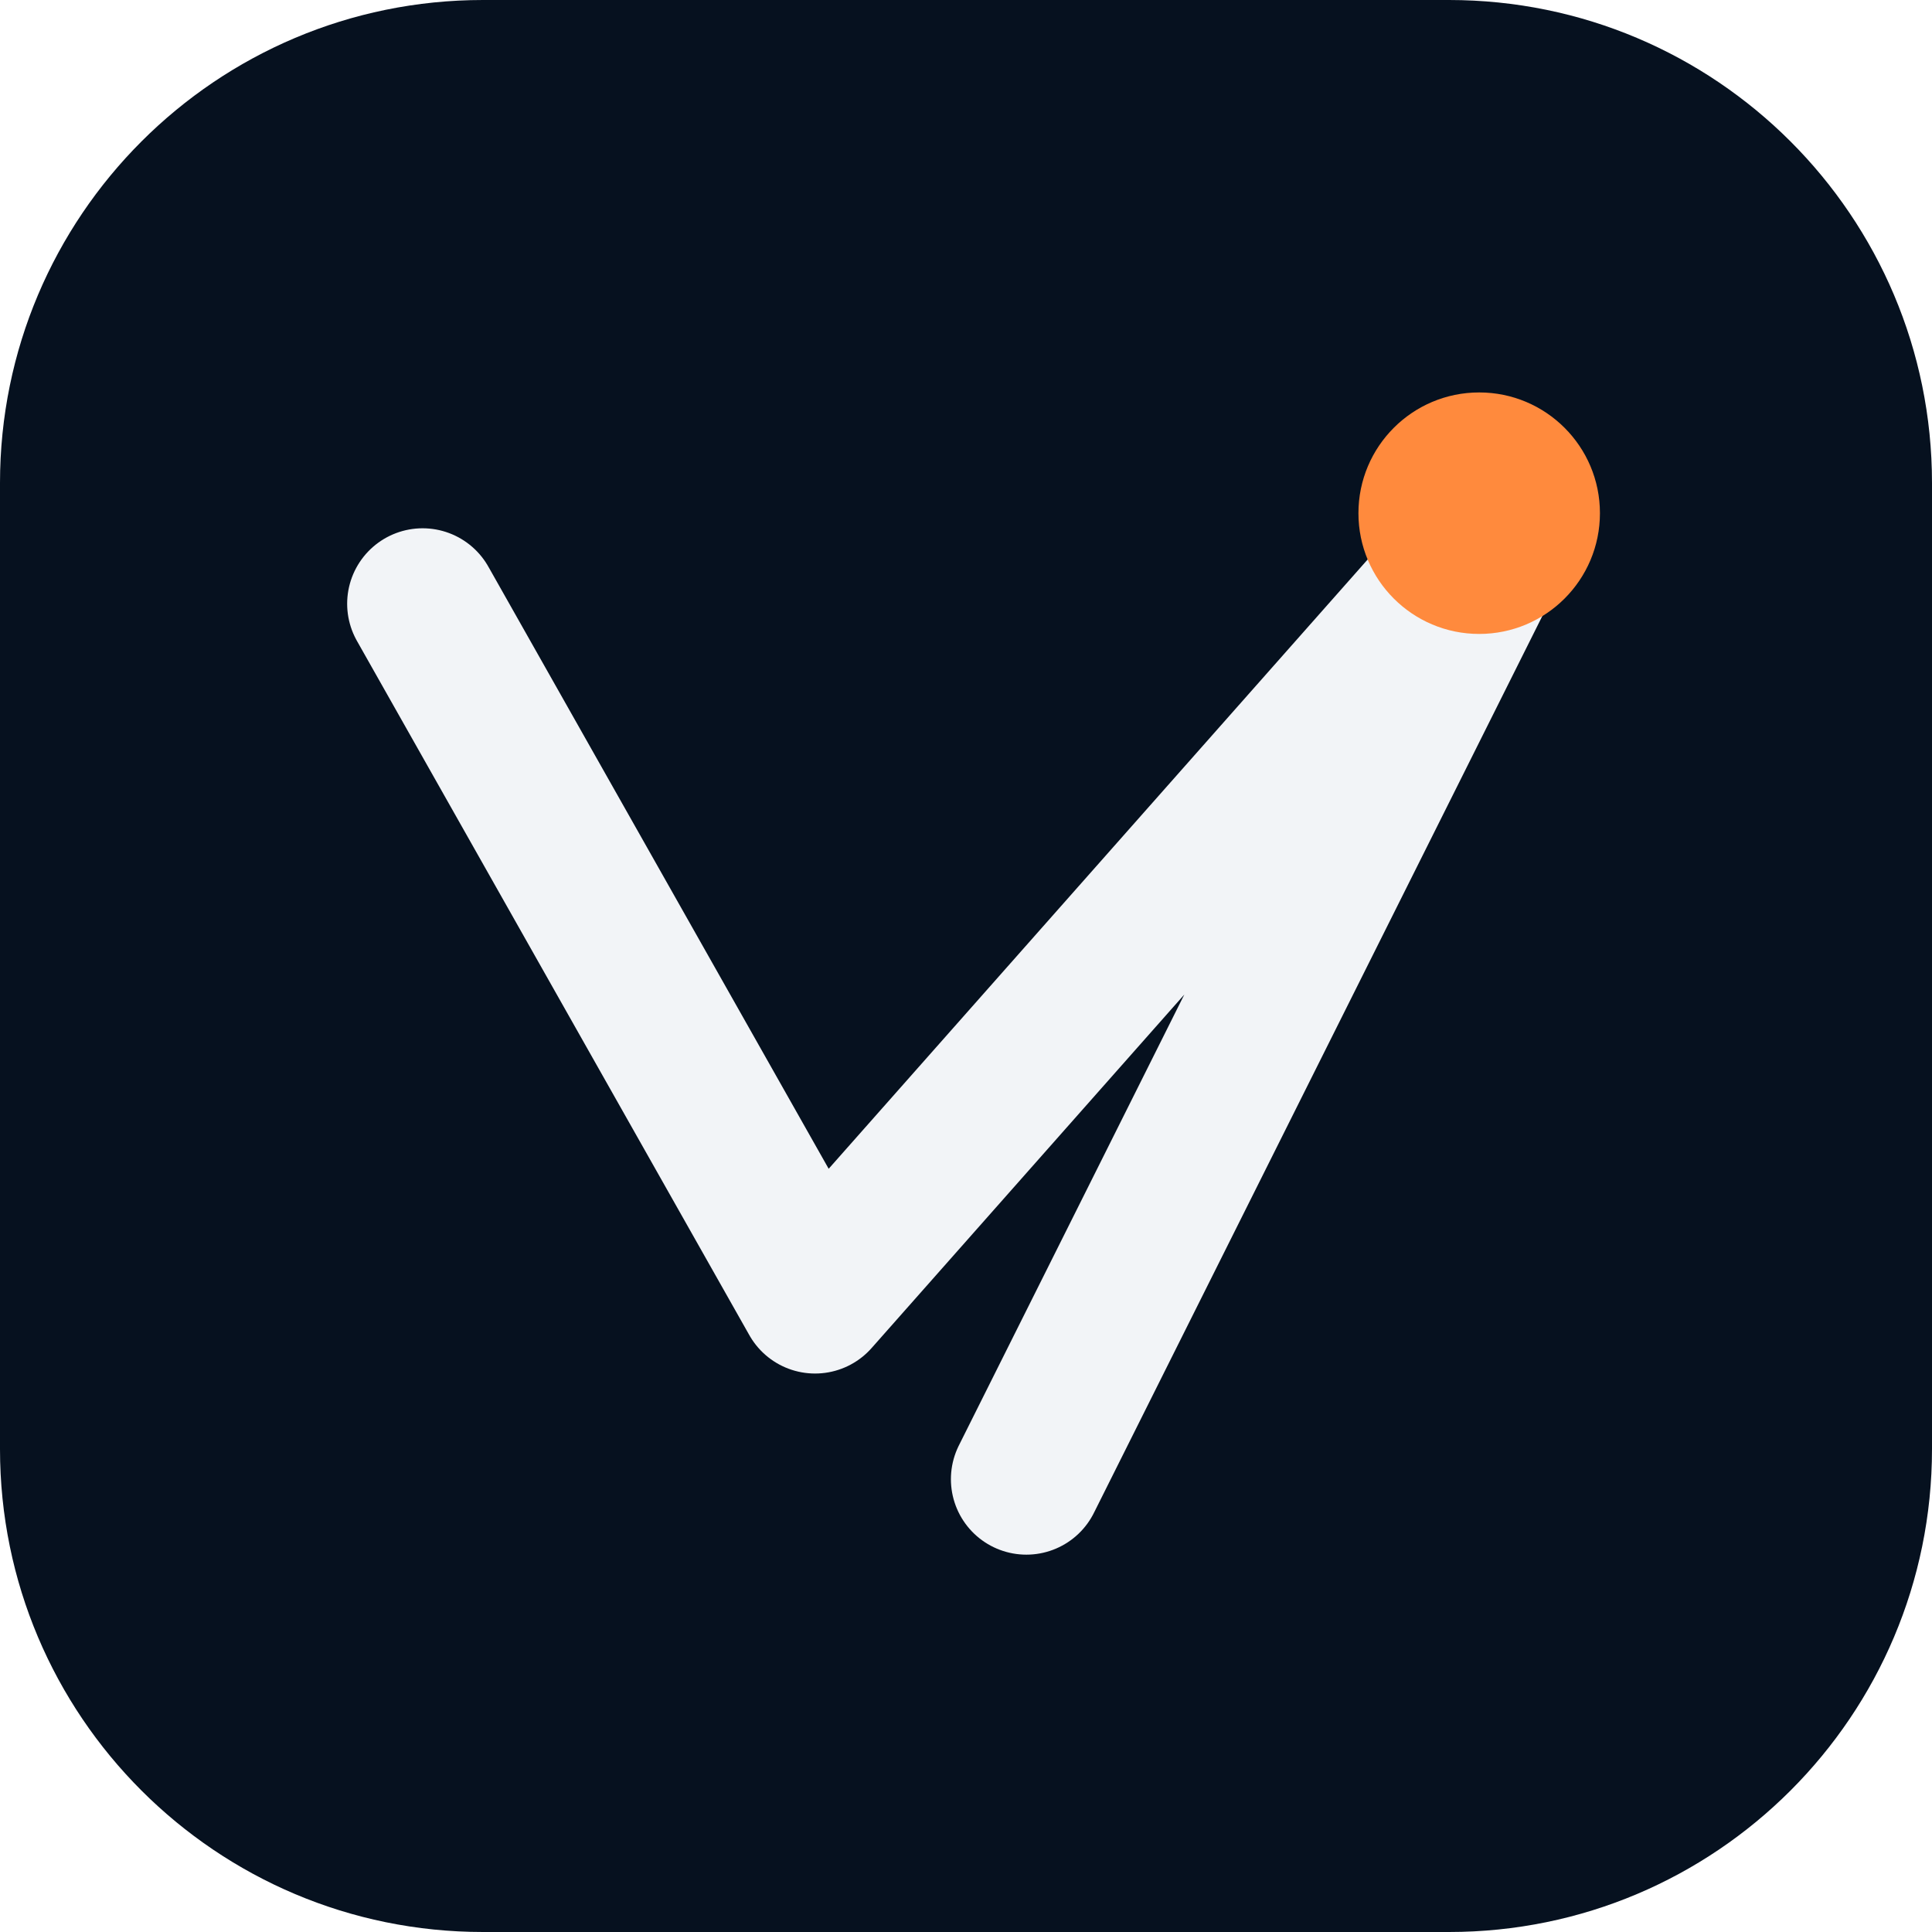
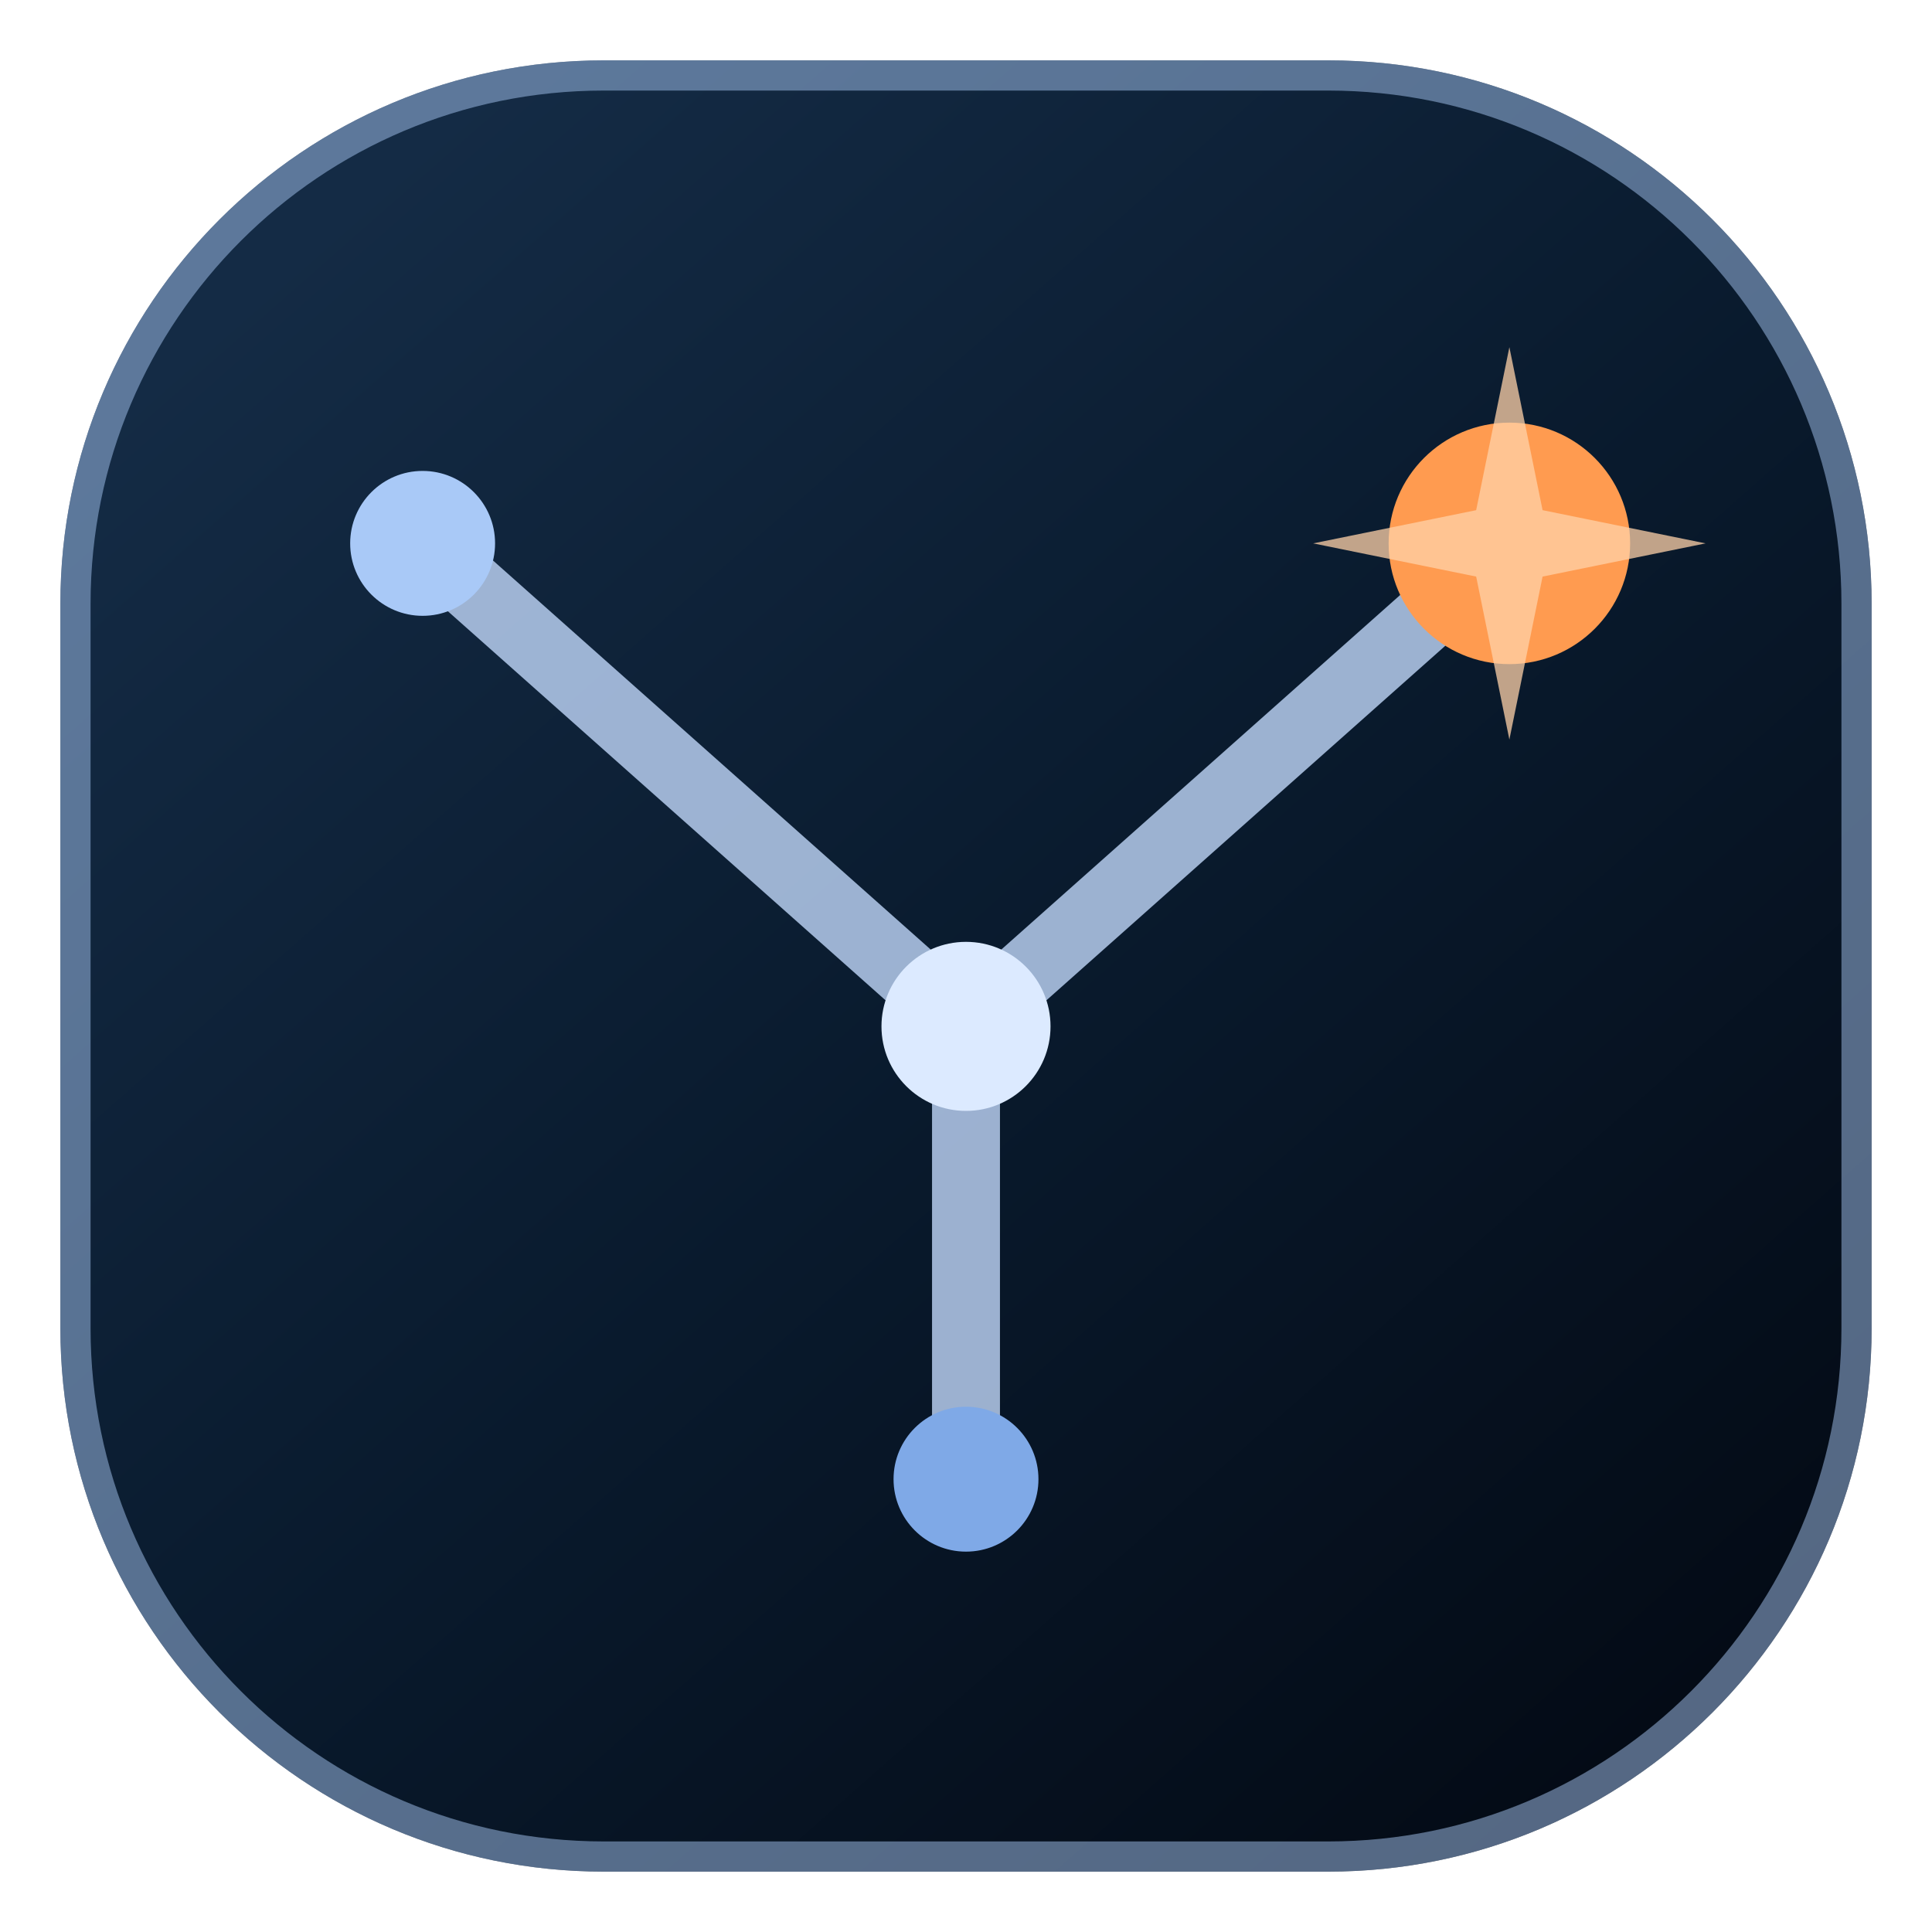
- <svg xmlns="http://www.w3.org/2000/svg" viewBox="0 0 64 64">
-   <rect width="64" height="64" rx="16" fill="#06111f" />
-   <path d="M14 20 27 43 50 17 34 49" fill="none" stroke="#f2f4f7" stroke-linecap="round" stroke-linejoin="round" stroke-width="5" />
-   <circle cx="49" cy="17" r="4" fill="#ff8a3d" />
+ <svg xmlns="http://www.w3.org/2000/svg" viewBox="0 0 64 64" role="img" aria-labelledby="title desc">
+   <defs>
+     <linearGradient id="glass" x1="10" y1="8" x2="54" y2="58" gradientUnits="userSpaceOnUse">
+       <stop stop-color="#142b45" />
+       <stop offset="0.52" stop-color="#091a2d" />
+       <stop offset="1" stop-color="#040b16" />
+     </linearGradient>
+     <radialGradient id="dawn" cx="0" cy="0" r="1" gradientTransform="translate(49 17) rotate(90) scale(13)">
+       <stop stop-color="#ffb26f" stop-opacity="0.34" />
+       <stop offset="1" stop-color="#ff8a3d" stop-opacity="0" />
+     </radialGradient>
+   </defs>
+   <rect x="2" y="2" width="60" height="60" rx="18" fill="url(#glass)" />
+   <circle cx="49" cy="17" r="13" fill="url(#dawn)" />
+   <rect x="2.5" y="2.5" width="59" height="59" rx="17.5" fill="none" stroke="#a7c6f2" stroke-opacity="0.5" />
+   <path d="M14 18 32 34 50 18M32 34v15" fill="none" stroke="#c5dcff" stroke-linecap="round" stroke-linejoin="round" stroke-opacity="0.78" stroke-width="2.25" />
+   <circle cx="14" cy="18" r="2.4" fill="#a9c9f7" />
+   <circle cx="32" cy="34" r="2.8" fill="#dceaff" />
+   <circle cx="32" cy="49" r="2.4" fill="#7fa9e7" />
+   <circle cx="50" cy="18" r="4" fill="#ff9b50" />
+   <path d="m50 11.5 1.1 5.4 5.4 1.1-5.4 1.1-1.1 5.4-1.1-5.4-5.4-1.1 5.4-1.1Z" fill="#ffd1a8" fill-opacity="0.75" />
</svg>
